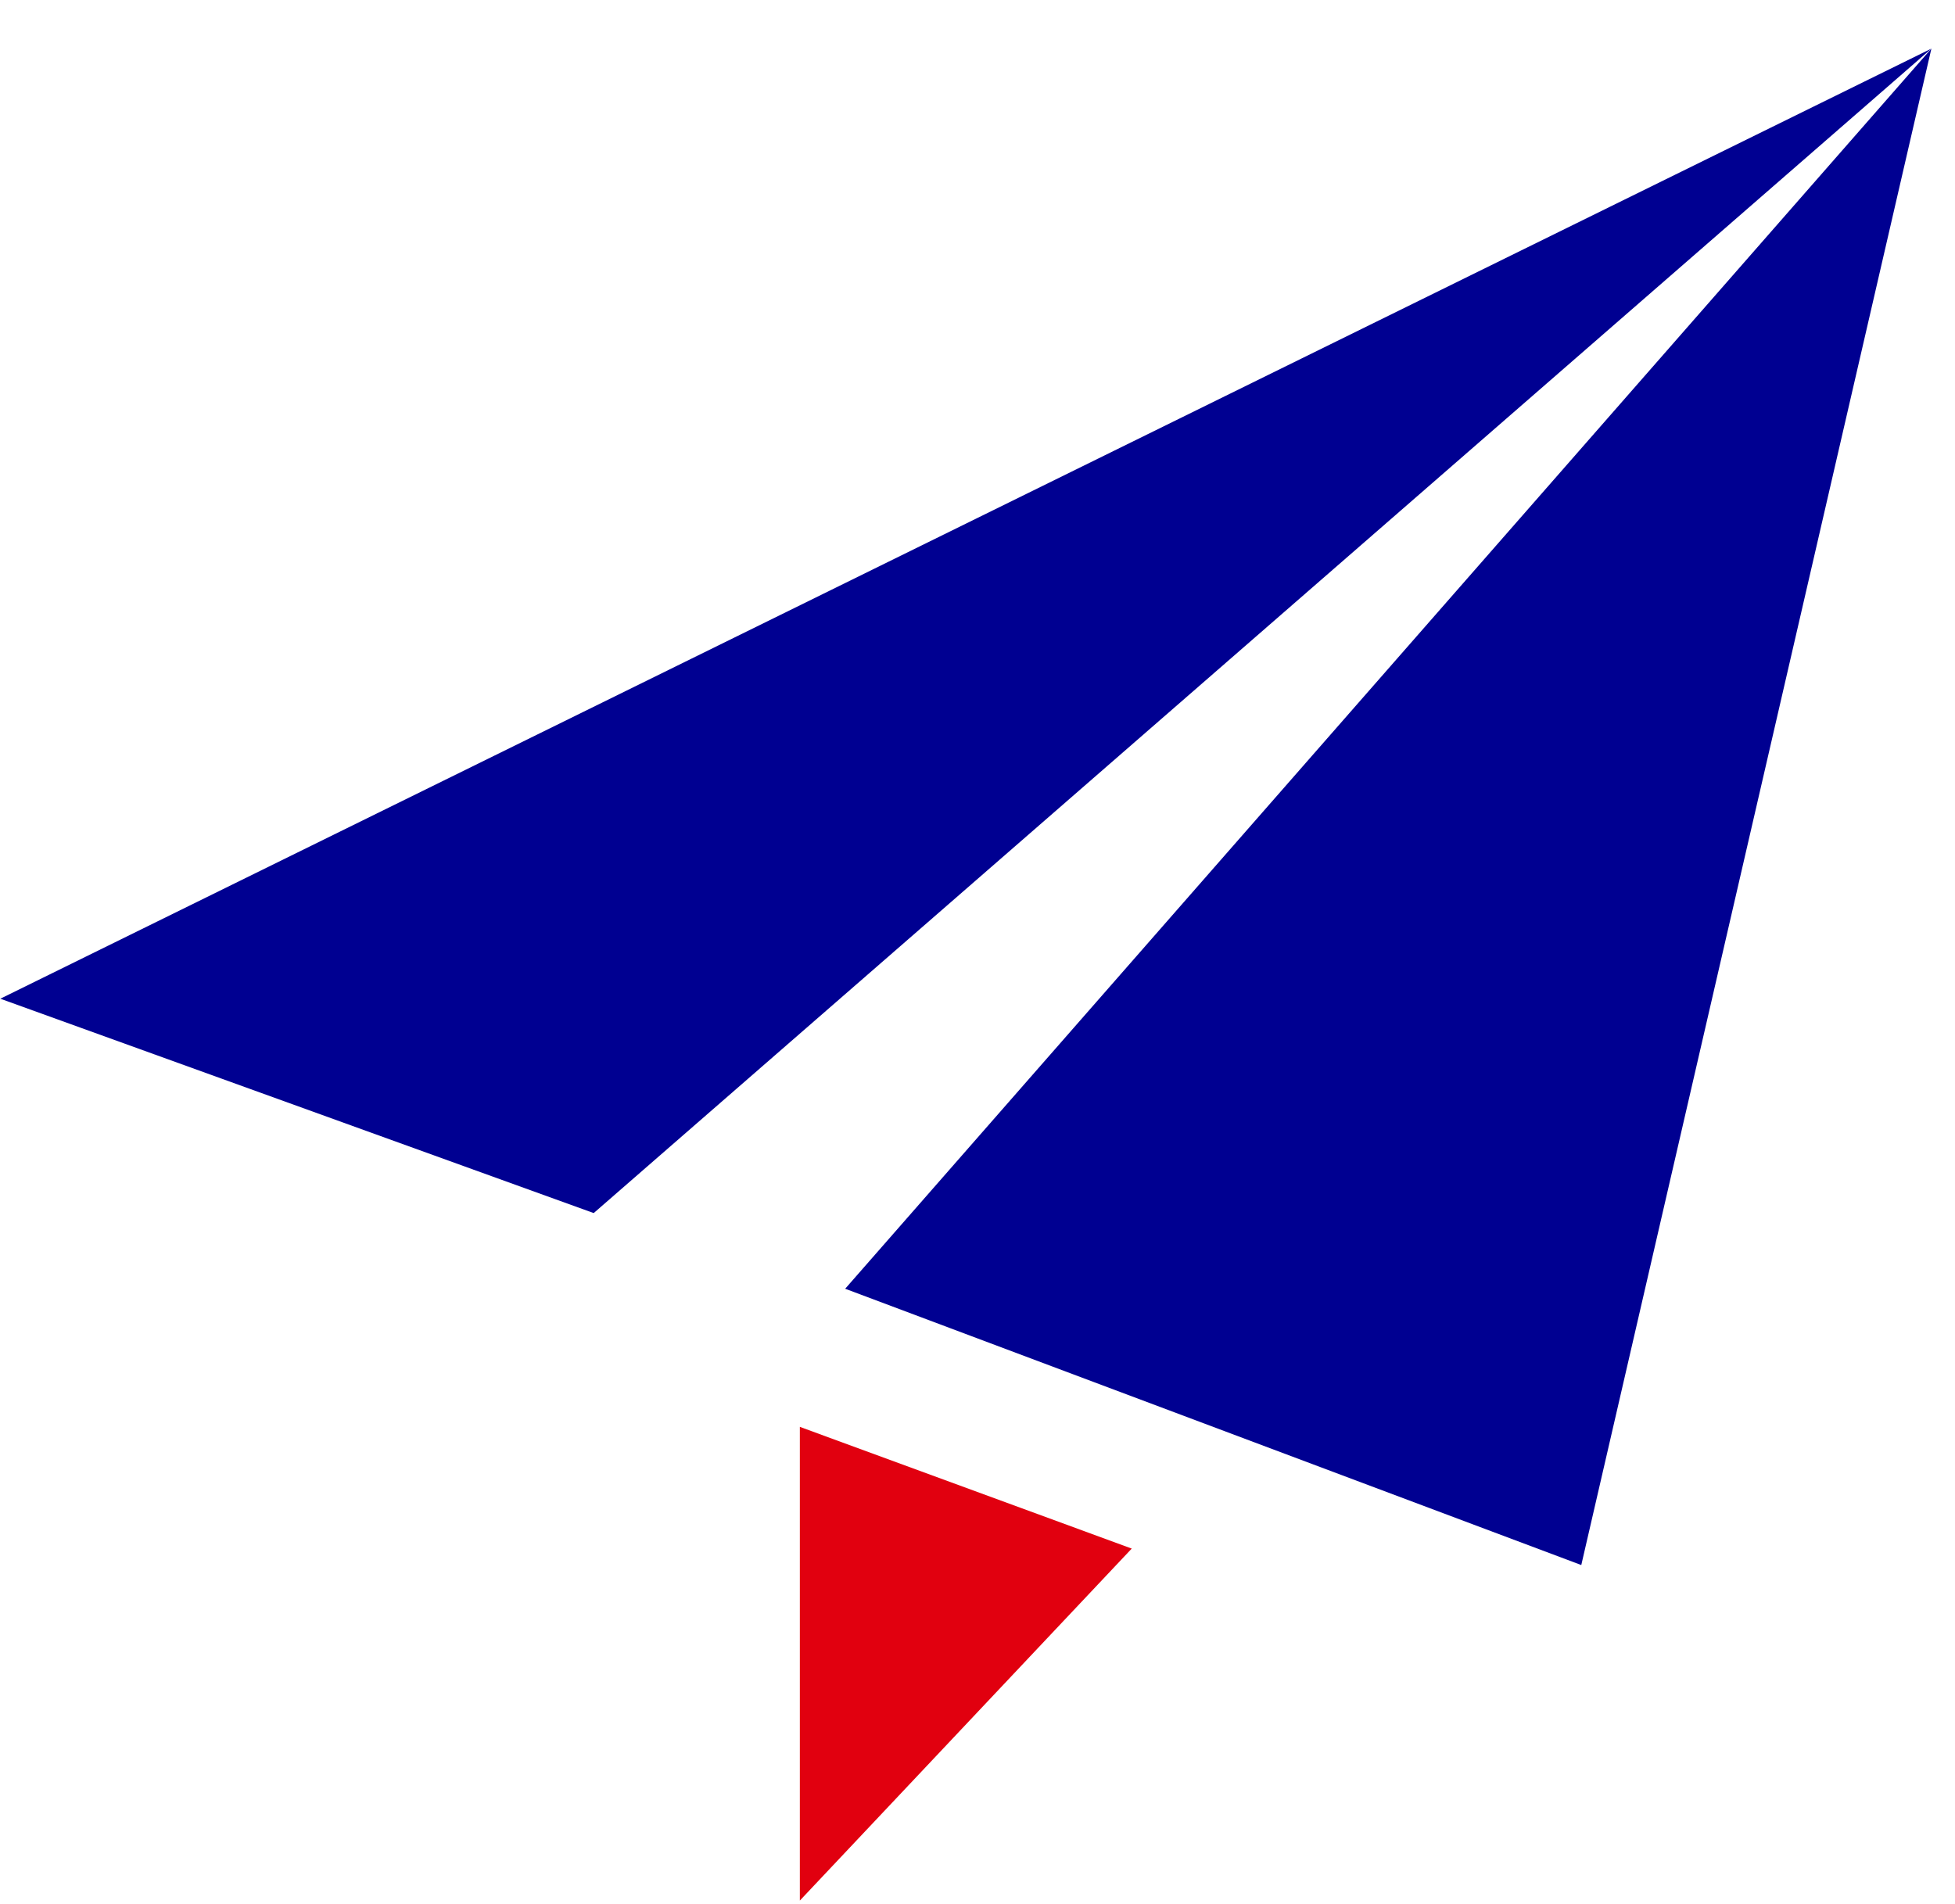
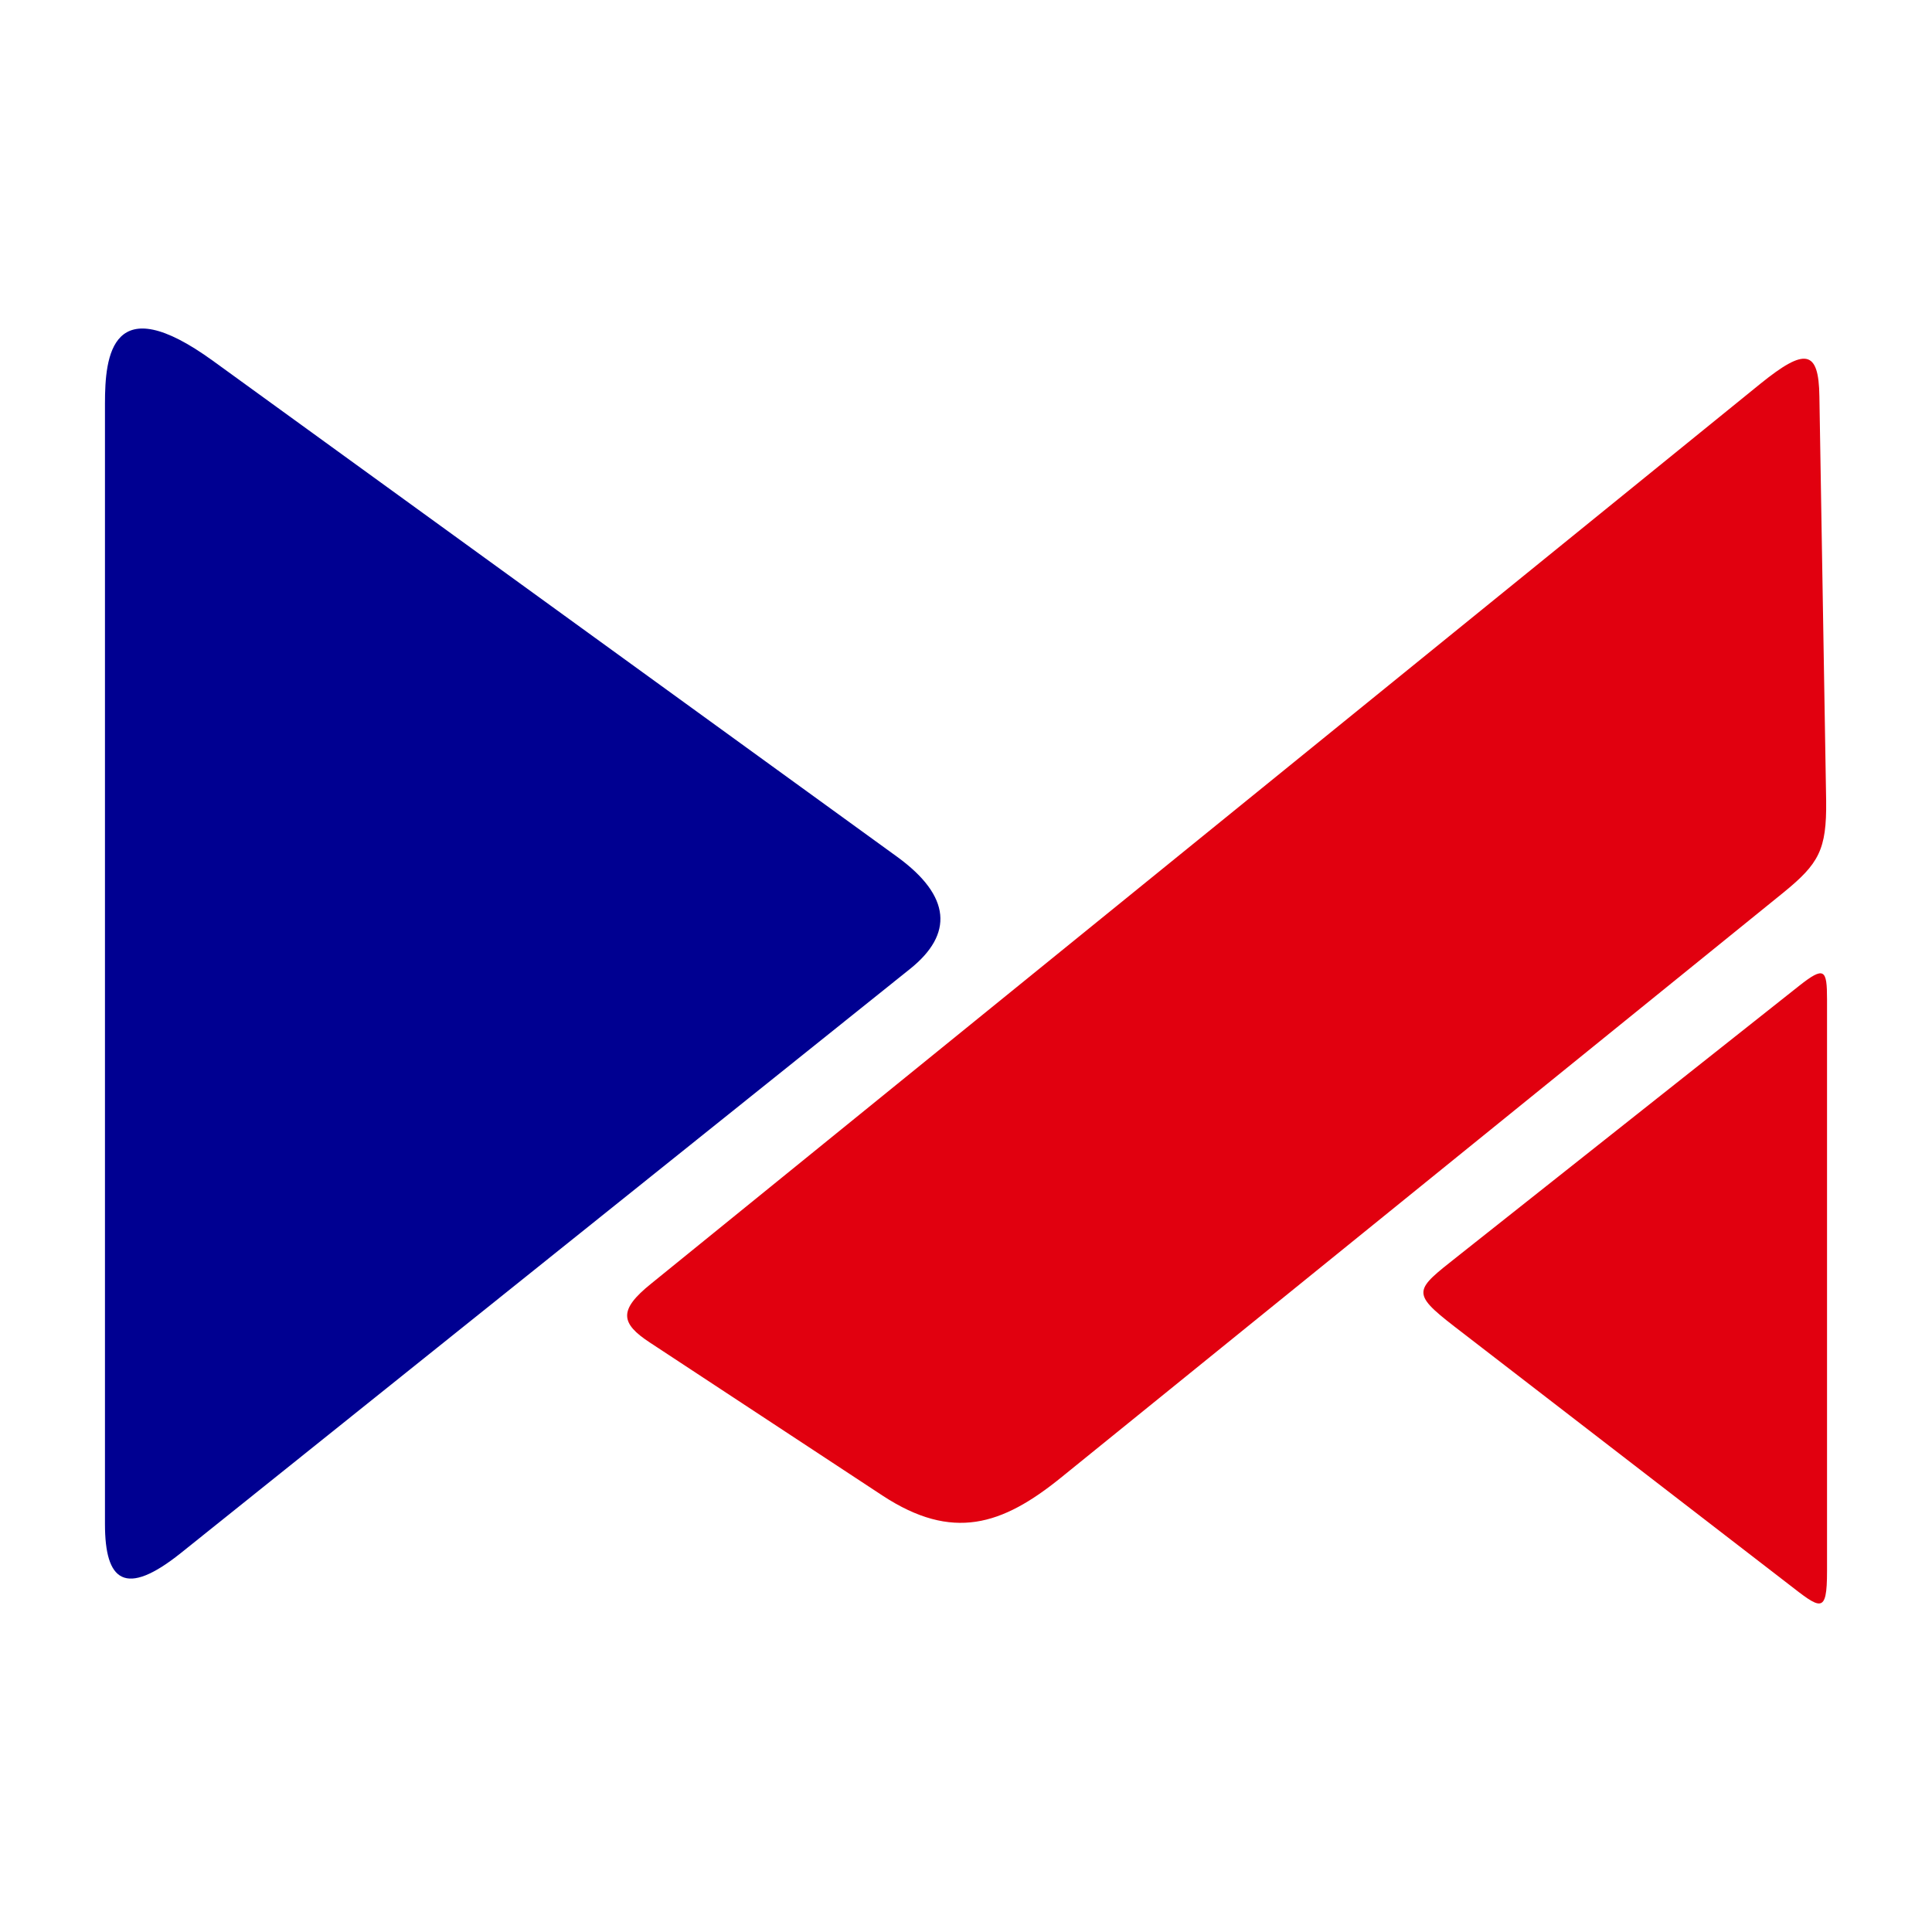
- <svg xmlns="http://www.w3.org/2000/svg" width="38" height="37" viewBox="0 0 38 37" fill="none">
-   <path d="M0.006 19.414L37.541 0.945L11.54 23.581L0.006 19.414Z" fill="#000091" />
-   <path d="M16.428 25.052L37.541 0.945L30.736 30.423L16.428 25.052Z" fill="#000091" />
-   <path d="M15.547 27.737L21.998 30.103L15.547 36.945V27.737Z" fill="#E1000F" />
+ <svg xmlns="http://www.w3.org/2000/svg" width="48" height="48" viewBox="0 0 540 540" fill="none" version="1.1" id="svg1">
+   <path fill-rule="evenodd" clip-rule="evenodd" d="m50.597 434.038 203.808-163.259c12.065-9.683 11.49-20.273-3.612-31.273l-191.249-138.634c-28.398-20.601-30.205-1.396-30.205 11.904v313.219c0 15.922 5.582 20.601 21.258 8.043z" fill="#000091" id="path1" />
+   <path fill-rule="evenodd" clip-rule="evenodd" d="m492.11 107.196-310.101 251.578c-9.193 7.386-8.618 11.079-.328 16.497l65.009 42.765c19.533 12.804 33.405 8.29 49.823-5.007l202.001-163.588c9.847-8.043 12.065-11.901 11.901-25.608l-1.889-113.026c-.164-13.214-4.104-13.543-16.416-3.611z" fill="#e1000f" id="path2" />
+   <path fill-rule="evenodd" clip-rule="evenodd" d="m502.864 275.542-95.543 75.678c-11.821 9.358-13.132 10.015-.821 19.536l93.243 71.903c9.111 7.06 10.918 8.783 10.918-3.529v-159.812c0-8.372-.739-9.355-7.797-3.776z" fill="#e1000f" id="path3" />
</svg>
